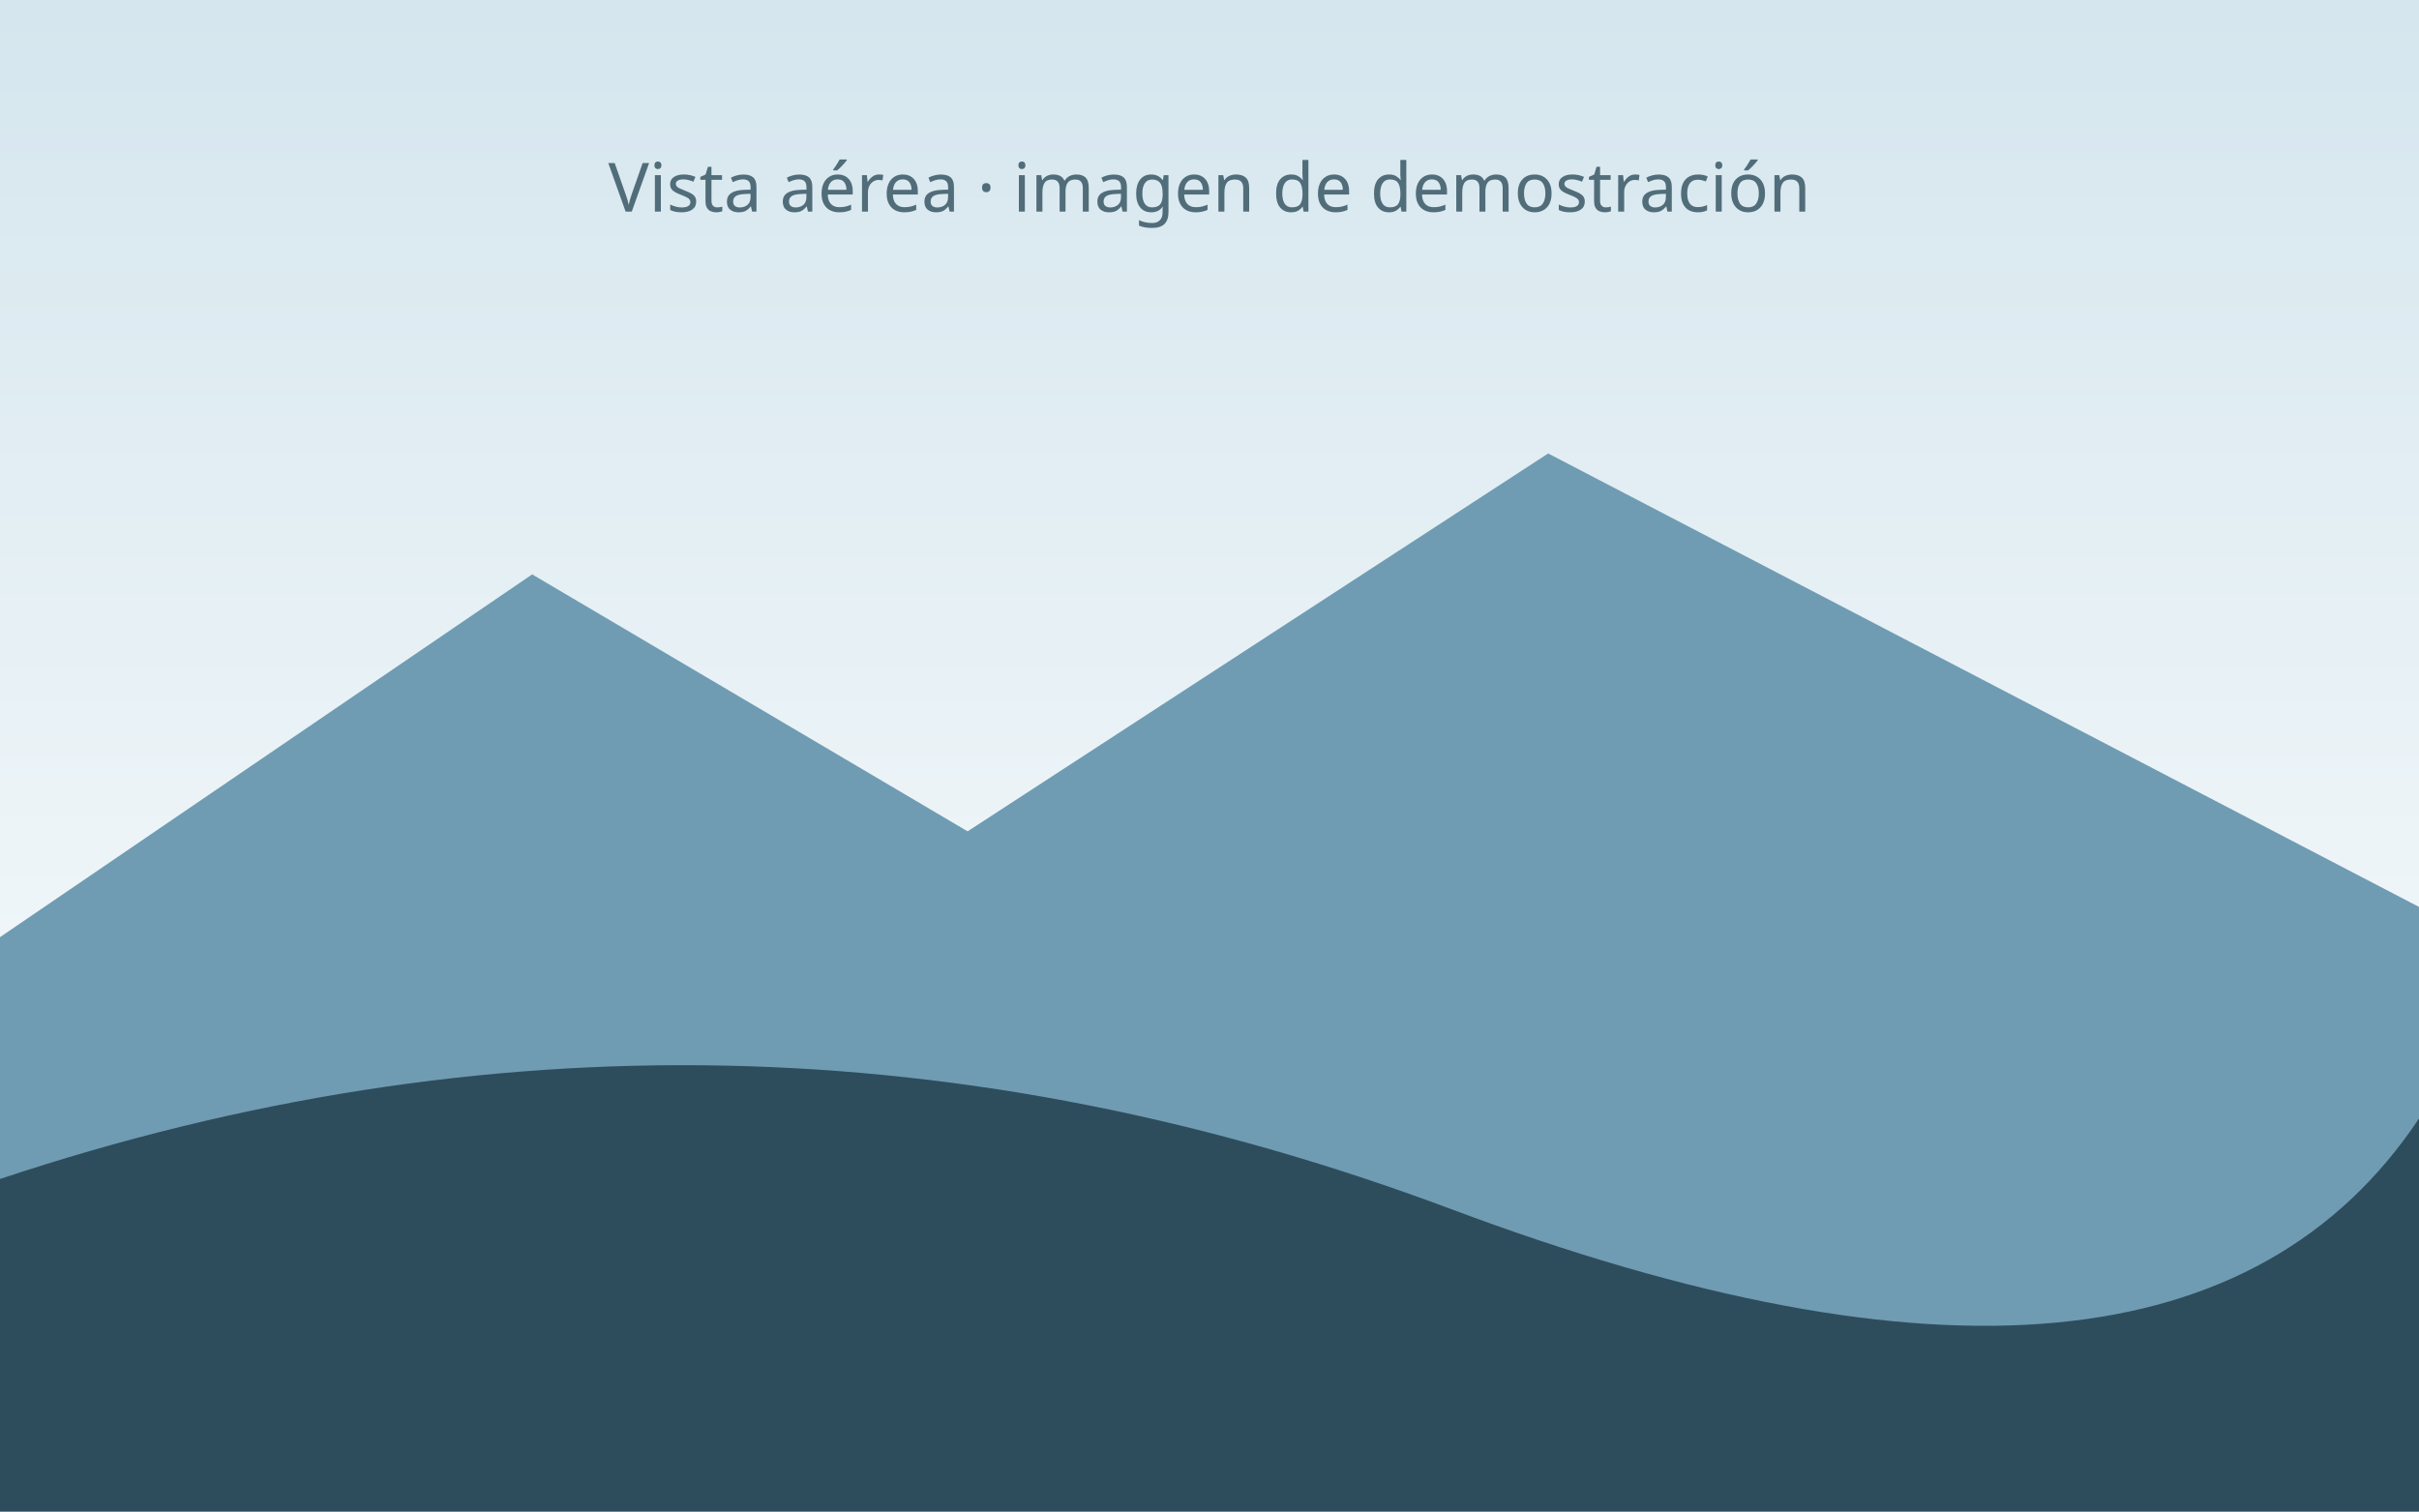
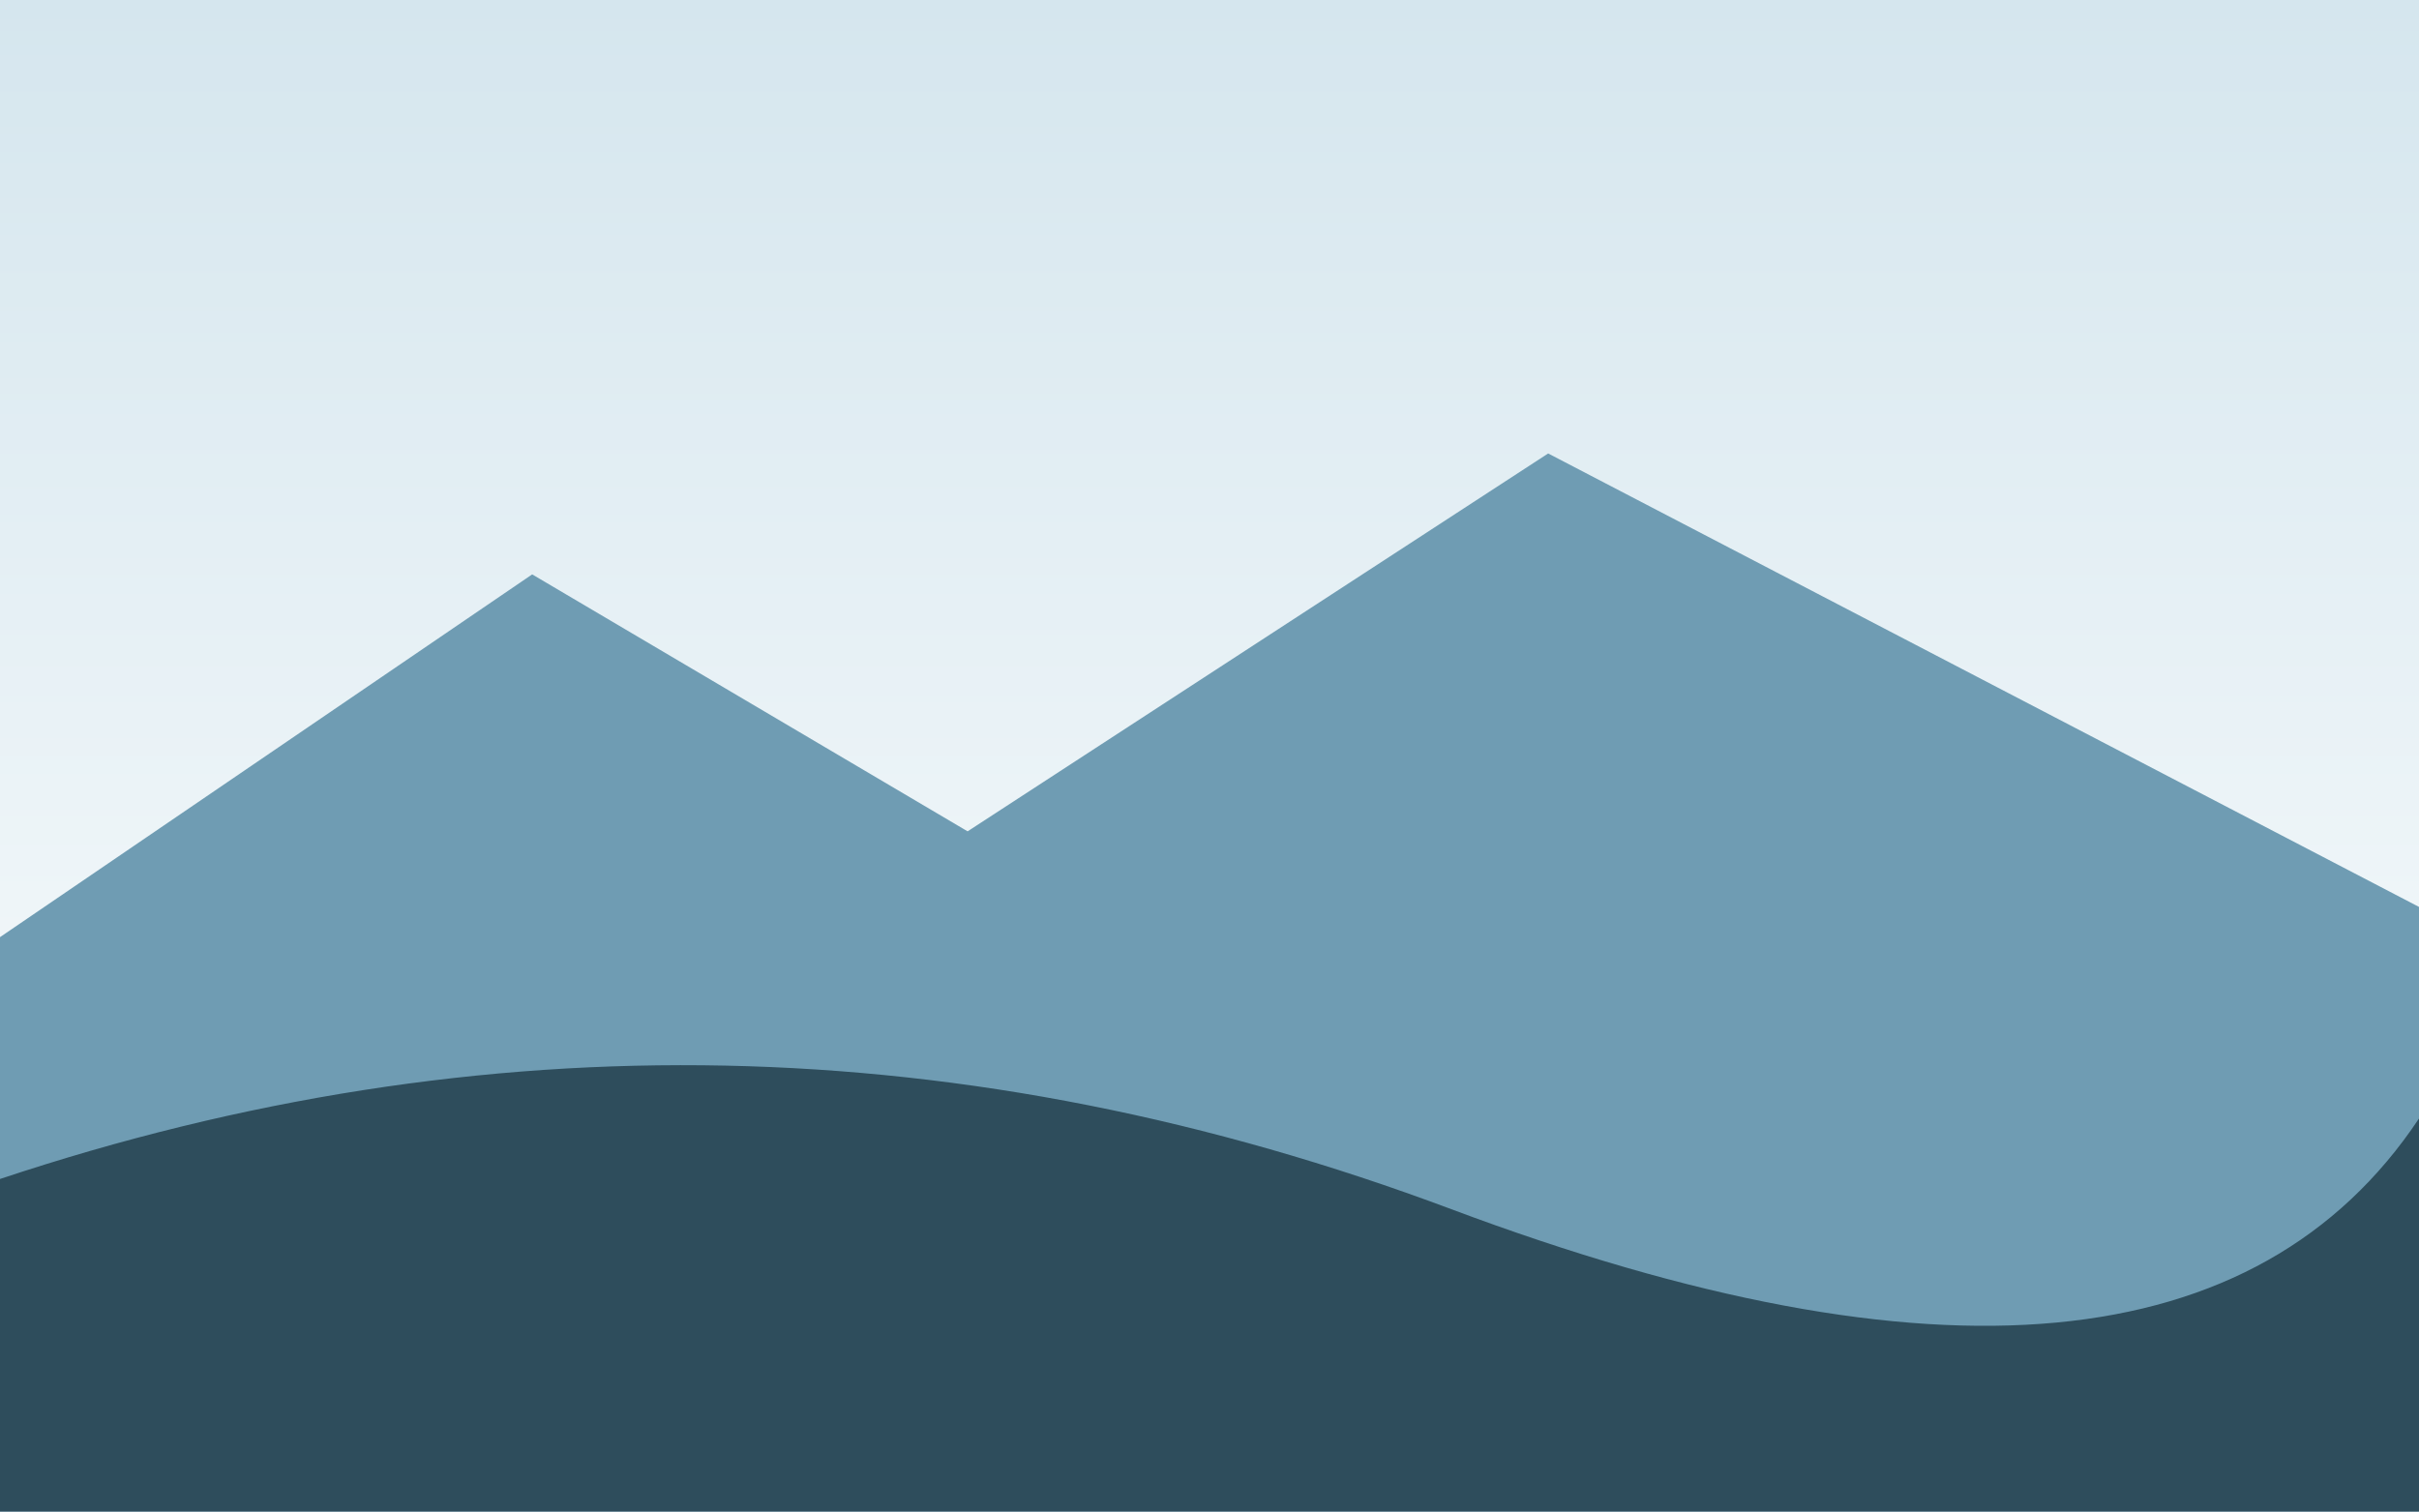
<svg xmlns="http://www.w3.org/2000/svg" viewBox="0 0 1600 1000" width="1600" height="1000">
  <defs>
    <linearGradient id="g" x1="0" y1="0" x2="0" y2="1">
      <stop offset="0" stop-color="#d5e6ee" />
      <stop offset="1" stop-color="#fff" />
    </linearGradient>
  </defs>
  <rect width="1600" height="1000" fill="url(#g)" />
  <path d="M0 620 L352 380 L640 550 L1024 300 L1600 600 V1000 H0Z" fill="#6f9cb3" />
  <path d="M0 780 Q480 620 960 800 T1600 740 V1000 H0Z" fill="#2e4d5c" />
-   <text x="800" y="140" text-anchor="middle" font-family="sans-serif" font-size="45" fill="#2e4d5c" opacity=".8">Vista aérea · imagen de demostración</text>
</svg>
